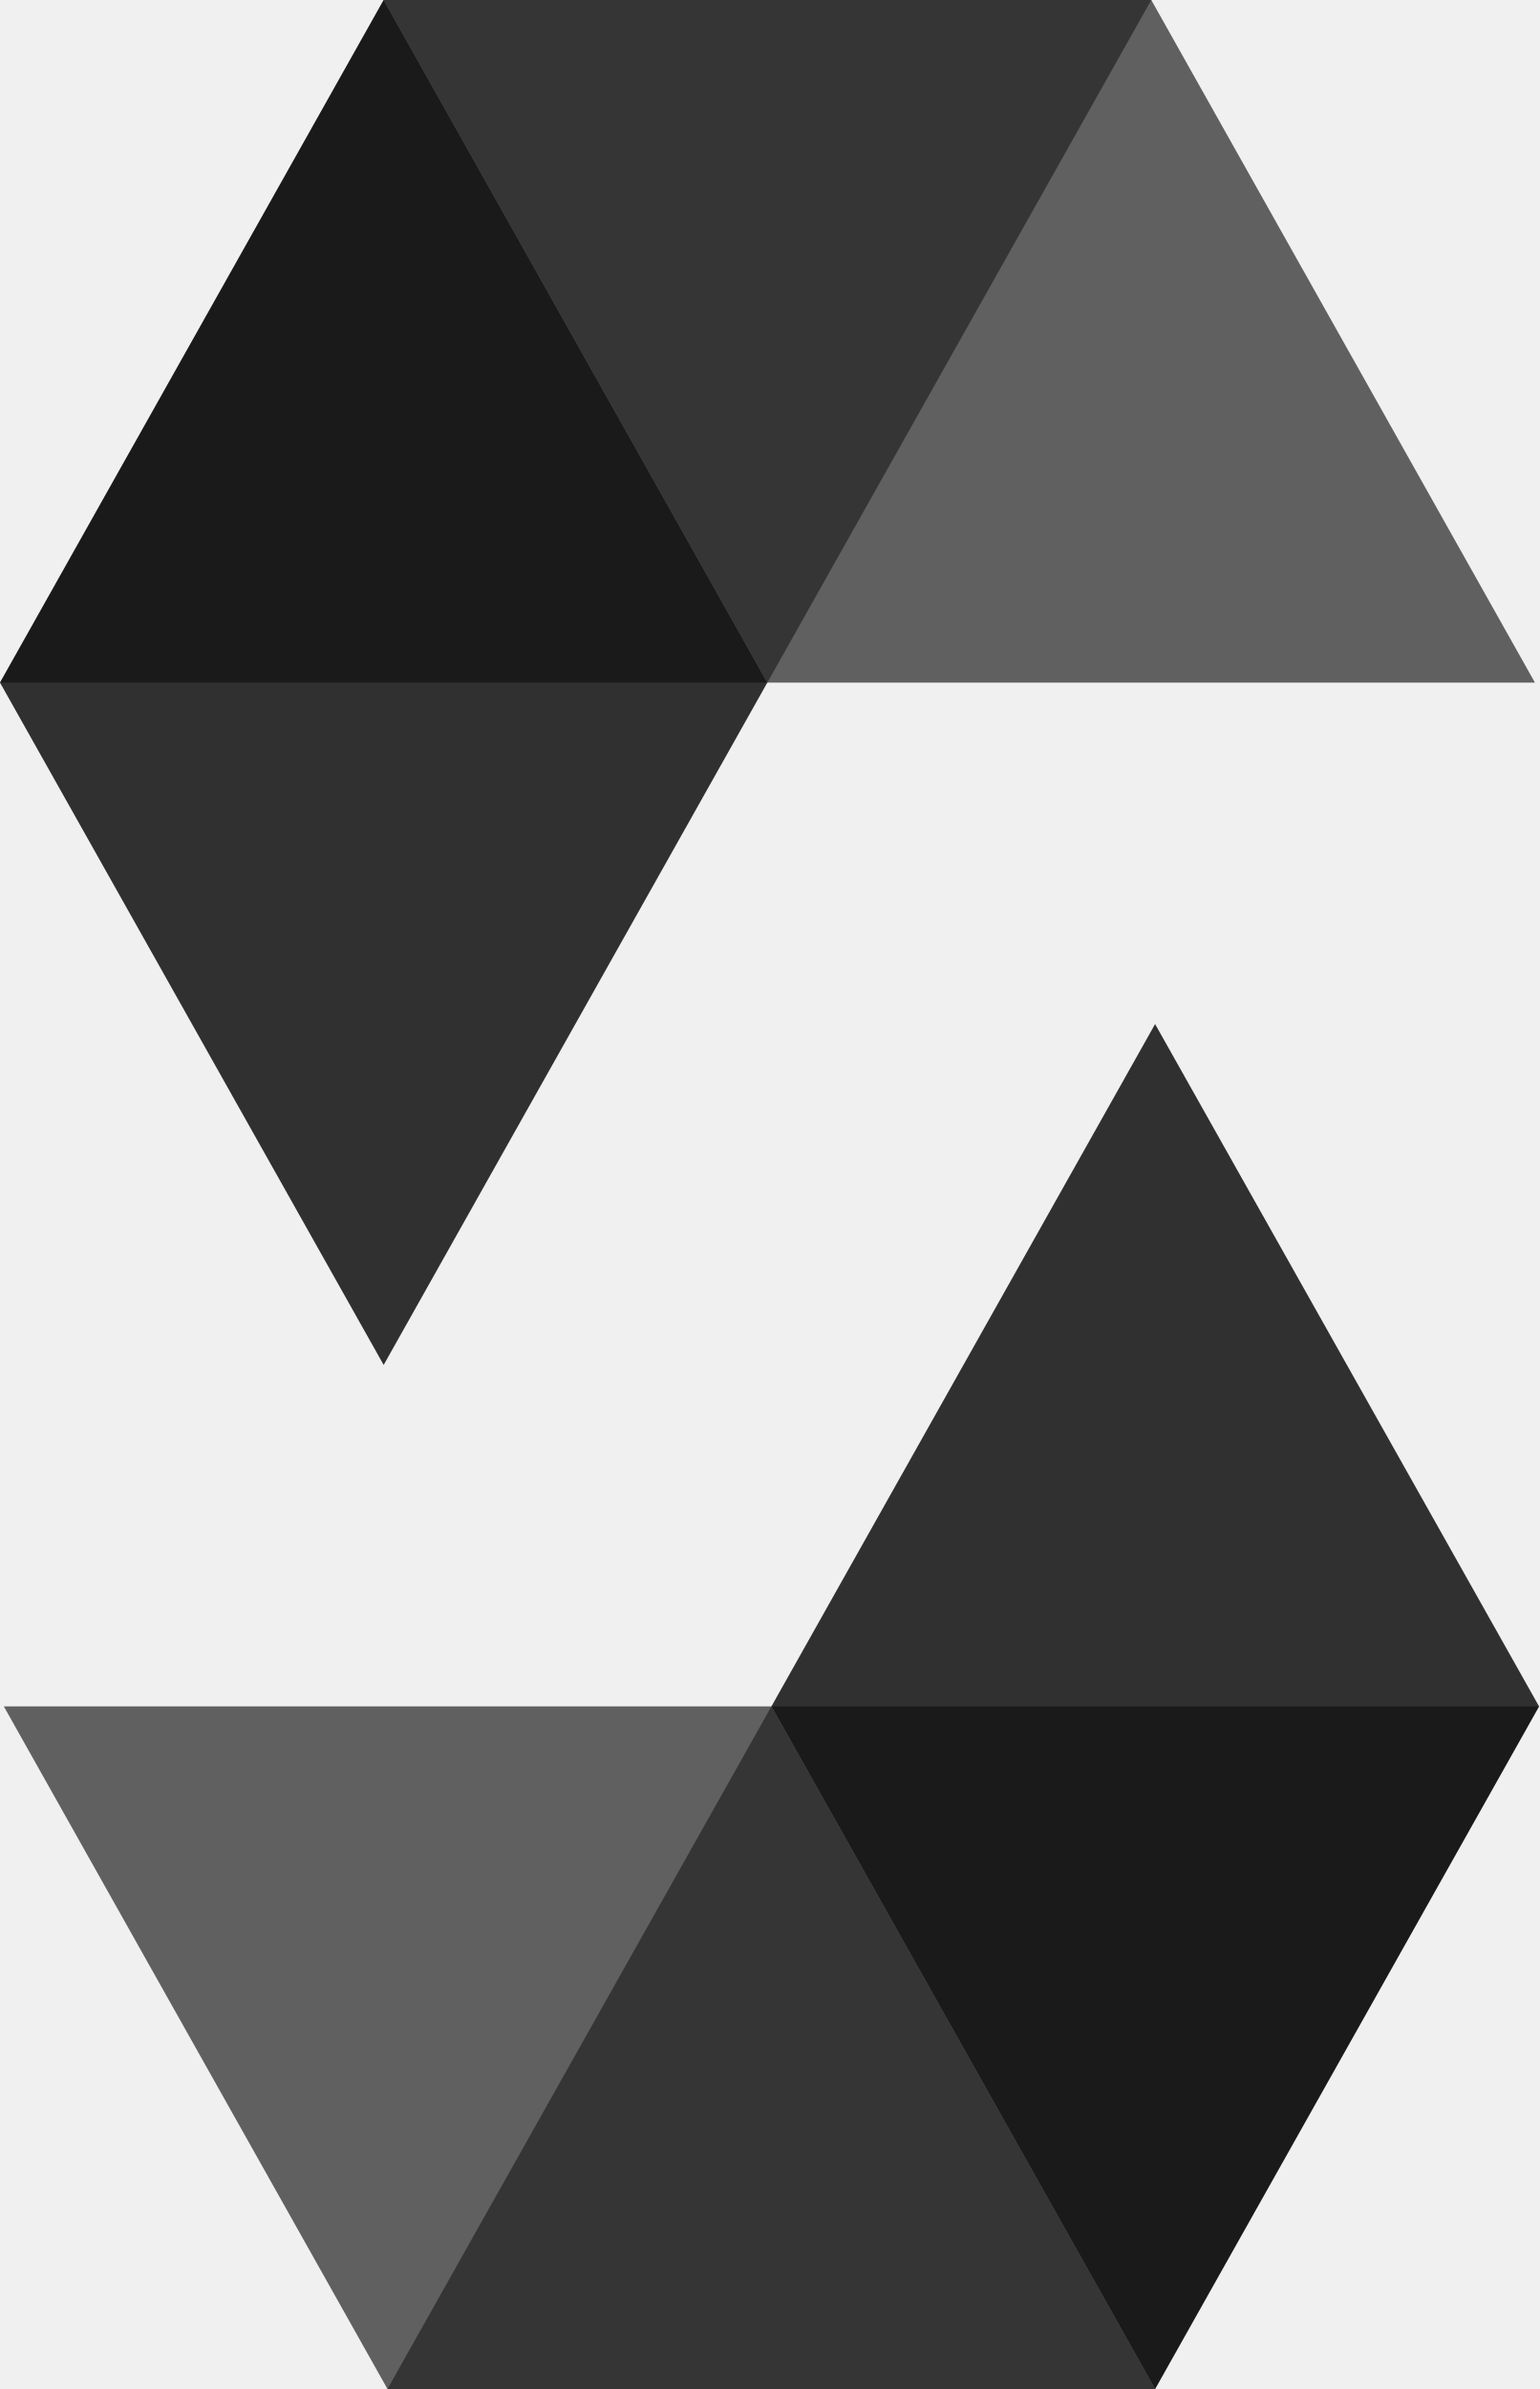
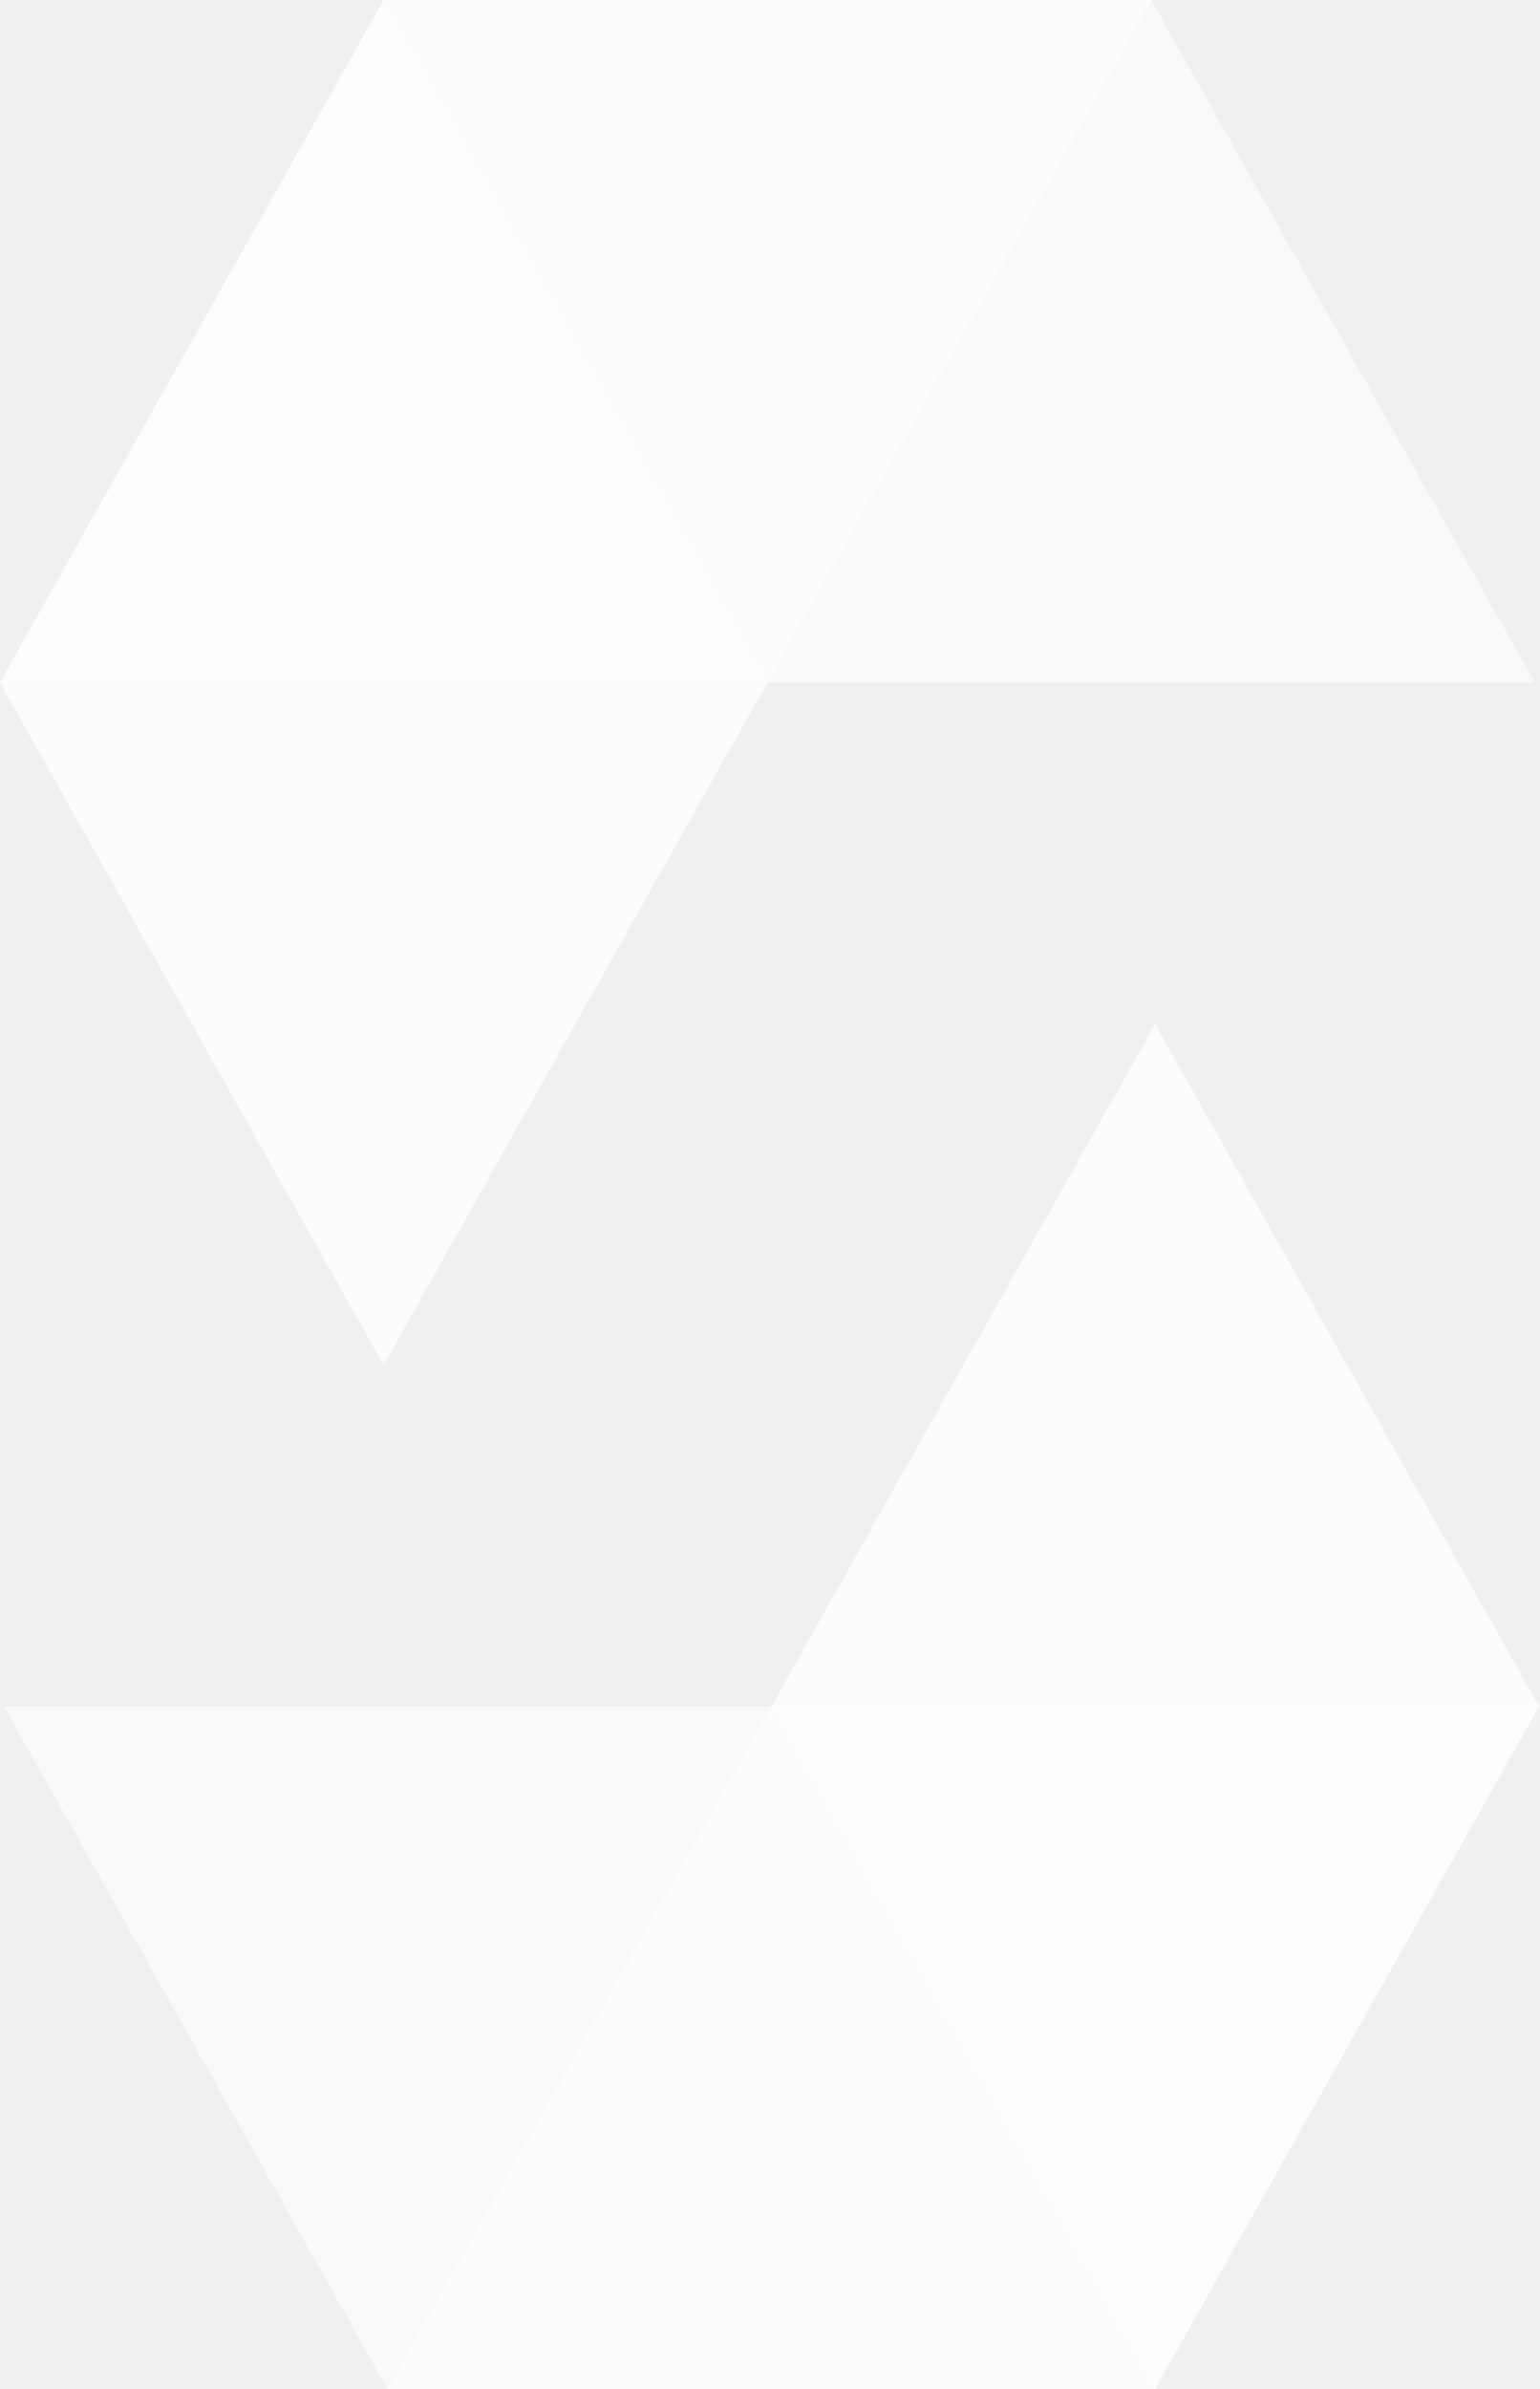
<svg xmlns="http://www.w3.org/2000/svg" viewBox="0 0 523.9 813">
  <style type="text/css">.st0{opacity:0.45;enable-background:new;}.st1{opacity:0.6;enable-background:new;}.st2{opacity:0.8;enable-background:new;}</style>
-   <path class="st0" d="M391.9 0l-130.7 232.3H0L130.6 0 391.9 0" />
-   <path class="st1" d="M261.2 232.3h261.3L391.9 0h-261.3L261.2 232.3z" />
-   <path class="st2" d="M130.6 464.5l130.6-232.2L130.6 0 0 232.3 130.6 464.5z" />
-   <path class="st0" d="M131.9 813l130.7-232.3h261.3L393.2 813H131.9" />
-   <path class="st1" d="M262.6 580.7h-261.3L131.9 813H393.2L262.6 580.7z" />
-   <path class="st2" d="M393.2 348.5l-130.6 232.2L393.2 813l130.7-232.3L393.2 348.5z" />
+   <path class="st0" d="M391.9 0l-130.7 232.3H0L130.6 0 391.9 0" fill="white" />
+   <path class="st1" d="M261.2 232.3h261.3L391.9 0h-261.3L261.2 232.3z" fill="white" />
+   <path class="st2" d="M130.6 464.5l130.6-232.2L130.6 0 0 232.3 130.6 464.5z" fill="white" />
+   <path class="st0" d="M131.9 813l130.7-232.3h261.3L393.2 813H131.9" fill="white" />
+   <path class="st1" d="M262.6 580.7h-261.3L131.9 813H393.2L262.6 580.7z" fill="white" />
+   <path class="st2" d="M393.2 348.5l-130.6 232.2L393.2 813l130.7-232.3L393.2 348.5z" fill="white" />
</svg>
